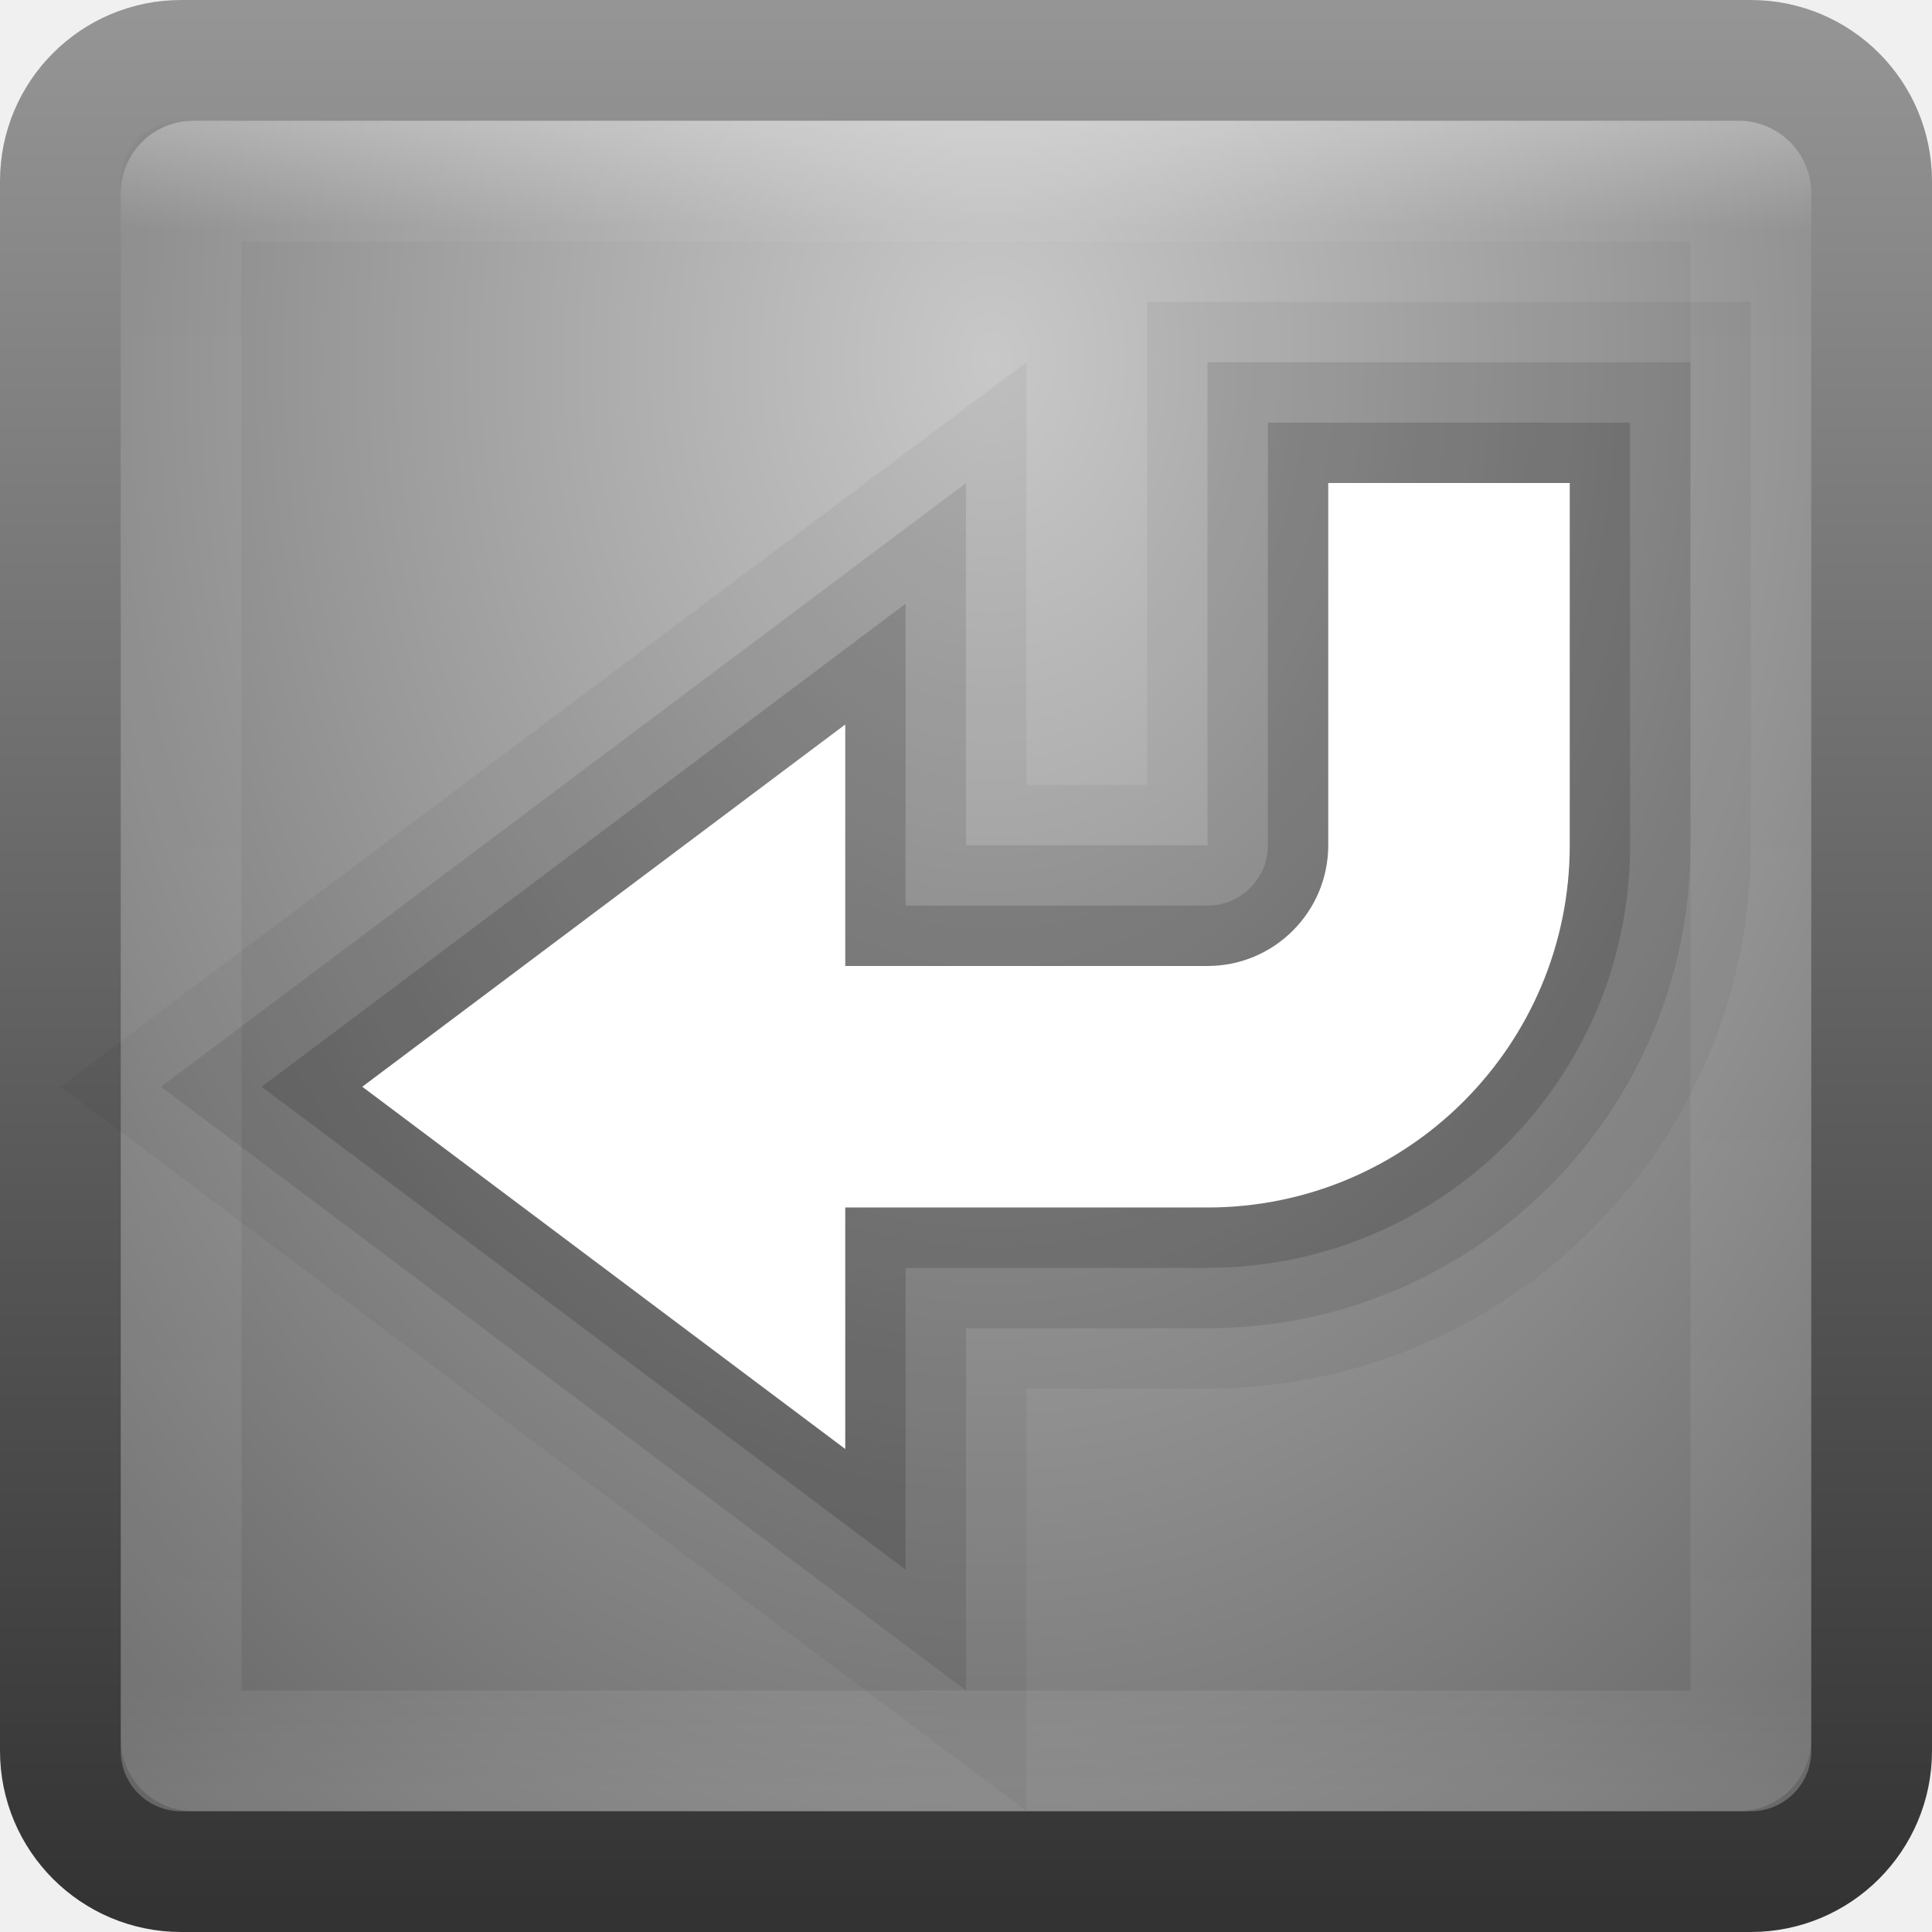
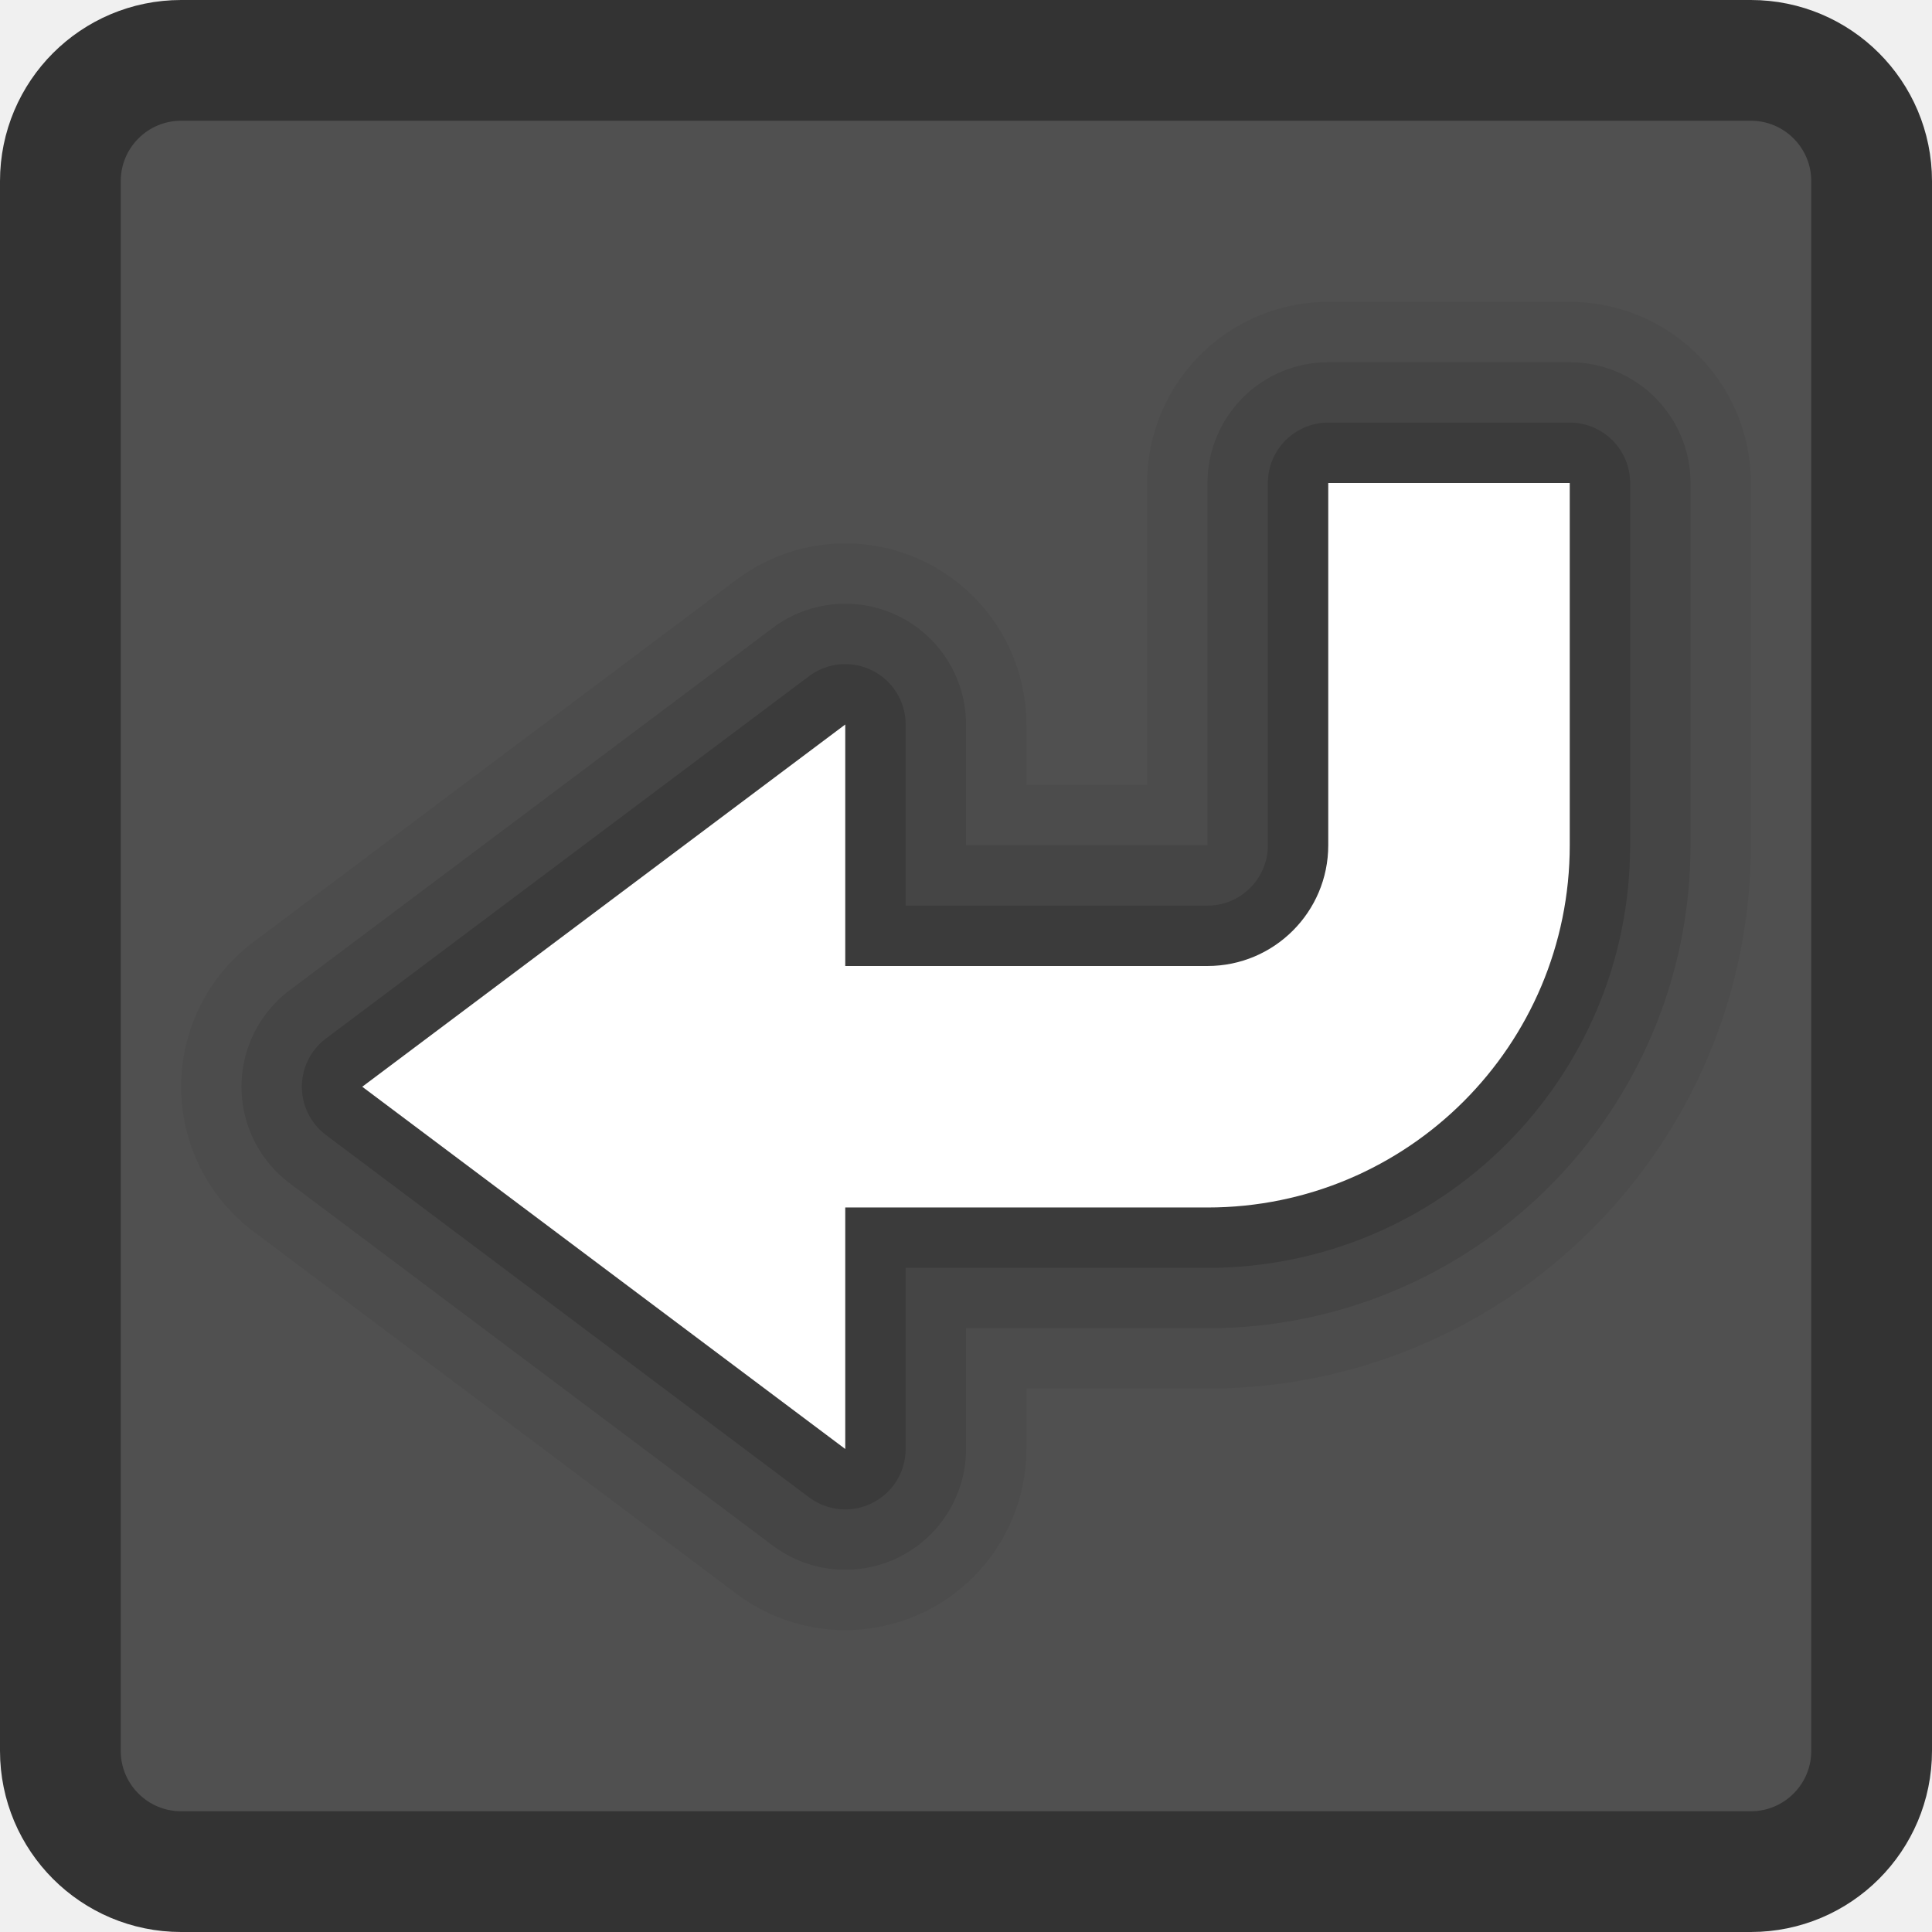
<svg xmlns="http://www.w3.org/2000/svg" xmlns:xlink="http://www.w3.org/1999/xlink" width="16" height="16" id="svg3147" version="1.1">
  <defs id="defs3149">
    <linearGradient id="linearGradient3779">
      <stop style="stop-color:#333333;stop-opacity:1;" offset="0" id="stop3781" />
      <stop style="stop-color:#969696;stop-opacity:1;" offset="1" id="stop3783" />
    </linearGradient>
    <linearGradient id="linearGradient3771">
      <stop style="stop-color:#c8c8c8;stop-opacity:1;" offset="0" id="stop3773" />
      <stop style="stop-color:#646464;stop-opacity:1;" offset="1" id="stop3775" />
    </linearGradient>
    <linearGradient id="linearGradient4536">
      <stop style="stop-color:#ffffff;stop-opacity:1;" offset="0" id="stop4538" />
      <stop id="stop4546" offset="0.062" style="stop-color:#ffffff;stop-opacity:0.157;" />
      <stop id="stop4544" offset="0.936" style="stop-color:#ffffff;stop-opacity:0.235;" />
      <stop style="stop-color:#ffffff;stop-opacity:0.392;" offset="1" id="stop4540" />
    </linearGradient>
    <radialGradient xlink:href="#linearGradient3688-166-749" id="radialGradient3132" gradientUnits="userSpaceOnUse" gradientTransform="matrix(2.003784,0,0,1.4,27.98813,-17.4)" cx="4.993" cy="43.5" fx="4.993" fy="43.5" r="2.5" />
    <linearGradient id="linearGradient3688-166-749">
      <stop id="stop2883" style="stop-color:#181818;stop-opacity:1" offset="0" />
      <stop id="stop2885" style="stop-color:#181818;stop-opacity:0" offset="1" />
    </linearGradient>
    <radialGradient xlink:href="#linearGradient3688-464-309" id="radialGradient3134" gradientUnits="userSpaceOnUse" gradientTransform="matrix(2.003784,0,0,1.4,-20.01187,-104.4)" cx="4.993" cy="43.5" fx="4.993" fy="43.5" r="2.5" />
    <linearGradient id="linearGradient3688-464-309">
      <stop id="stop2889" style="stop-color:#181818;stop-opacity:1" offset="0" />
      <stop id="stop2891" style="stop-color:#181818;stop-opacity:0" offset="1" />
    </linearGradient>
    <linearGradient xlink:href="#linearGradient3702-501-757" id="linearGradient3136" gradientUnits="userSpaceOnUse" x1="25.058" y1="47.028" x2="25.058" y2="39.999" />
    <linearGradient id="linearGradient3702-501-757">
      <stop id="stop2895" style="stop-color:#181818;stop-opacity:0" offset="0" />
      <stop id="stop2897" style="stop-color:#181818;stop-opacity:1" offset="0.5" />
      <stop id="stop2899" style="stop-color:#181818;stop-opacity:0" offset="1" />
    </linearGradient>
    <linearGradient xlink:href="#linearGradient4536" id="linearGradient4542" x1="14.802" y1="1010.407" x2="14.802" y2="1024.172" gradientUnits="userSpaceOnUse" gradientTransform="translate(-4,27.00002)" />
-     <radialGradient xlink:href="#linearGradient3771" id="radialGradient3777" cx="8.216" cy="1039.317" fx="8.216" fy="1039.317" r="8" gradientUnits="userSpaceOnUse" gradientTransform="matrix(3.0451418e-6,1.936937,-1.450562,2.2804915e-6,1515.811,1023.4)" />
-     <linearGradient xlink:href="#linearGradient3779" id="linearGradient3785" x1="4.829" y1="1052.146" x2="4.829" y2="1036.29" gradientUnits="userSpaceOnUse" gradientTransform="translate(0,3.4765626e-5)" />
  </defs>
  <g id="layer1" transform="translate(0,-1036.362)">
-     <rect style="fill:url(#radialGradient3777);fill-opacity:1;stroke:url(#linearGradient3785);stroke-opacity:1" id="rect3163" width="15" height="15" x="0.5" y="1036.862" rx="1" ry="1" />
-     <path id="path3933" d="m 11,1040.362 0,3 c 0,0.552 -0.448,1 -1,1 l -3,0 0,-2 -4,3 4,3 0,-2 3,0 c 1.657,0 3,-1.343 3,-3 l 0,-3 z" style="fill:#000000;fill-opacity:1;fill-rule:nonzero;stroke:#000000;stroke-opacity:1;opacity:0.05;stroke-width:3;stroke-miterlimit:4;stroke-dasharray:none" />
-     <path style="fill:#000000;fill-opacity:1;fill-rule:nonzero;stroke:#000000;stroke-opacity:1;opacity:0.1;stroke-width:2;stroke-miterlimit:4;stroke-dasharray:none" d="m 11,1040.362 0,3 c 0,0.552 -0.448,1 -1,1 l -3,0 0,-2 -4,3 4,3 0,-2 3,0 c 1.657,0 3,-1.343 3,-3 l 0,-3 z" id="path3931" />
-     <path id="path3929" d="m 11,1040.362 0,3 c 0,0.552 -0.448,1 -1,1 l -3,0 0,-2 -4,3 4,3 0,-2 3,0 c 1.657,0 3,-1.343 3,-3 l 0,-3 z" style="fill:#000000;fill-opacity:1;fill-rule:nonzero;stroke:#000000;stroke-opacity:1;opacity:0.15" />
+     <rect style="fill:#505050;fill-opacity:1;stroke:#333333;stroke-opacity:1" id="rect3163" width="15" height="15" x="0.5" y="1036.862" rx="1" ry="1" />
+     <path id="path3933" d="m 11,1040.362 0,3 c 0,0.552 -0.448,1 -1,1 l -3,0 0,-2 -4,3 4,3 0,-2 3,0 c 1.657,0 3,-1.343 3,-3 l 0,-3 z" style="fill:#000000;fill-opacity:1;fill-rule:nonzero;stroke:#000000;stroke-opacity:1;opacity:0.05;stroke-width:3;stroke-miterlimit:4;stroke-dasharray:none;stroke-linejoin:round" />
+     <path style="fill:#000000;fill-opacity:1;fill-rule:nonzero;stroke:#000000;stroke-opacity:1;opacity:0.1;stroke-width:2;stroke-miterlimit:4;stroke-dasharray:none;stroke-linejoin:round" d="m 11,1040.362 0,3 c 0,0.552 -0.448,1 -1,1 l -3,0 0,-2 -4,3 4,3 0,-2 3,0 c 1.657,0 3,-1.343 3,-3 l 0,-3 z" id="path3931" />
+     <path id="path3929" d="m 11,1040.362 0,3 c 0,0.552 -0.448,1 -1,1 l -3,0 0,-2 -4,3 4,3 0,-2 3,0 c 1.657,0 3,-1.343 3,-3 l 0,-3 z" style="fill:#000000;fill-opacity:1;fill-rule:nonzero;stroke:#000000;stroke-opacity:1;opacity:0.15;stroke-linejoin:round" />
    <path style="fill:#ffffff;fill-opacity:1;fill-rule:nonzero;stroke:none" d="m 11,1040.362 0,3 c 0,0.552 -0.448,1 -1,1 l -3,0 0,-2 -4,3 4,3 0,-2 3,0 c 1.657,0 3,-1.343 3,-3 l 0,-3 z" id="path2985" />
-     <rect style="opacity:0.3;fill:none;stroke:url(#linearGradient4542);stroke-opacity:1" id="rect4534" width="13" height="13" x="1.5" y="1037.862" rx="0.1" ry="0.1" />
  </g>
</svg>
